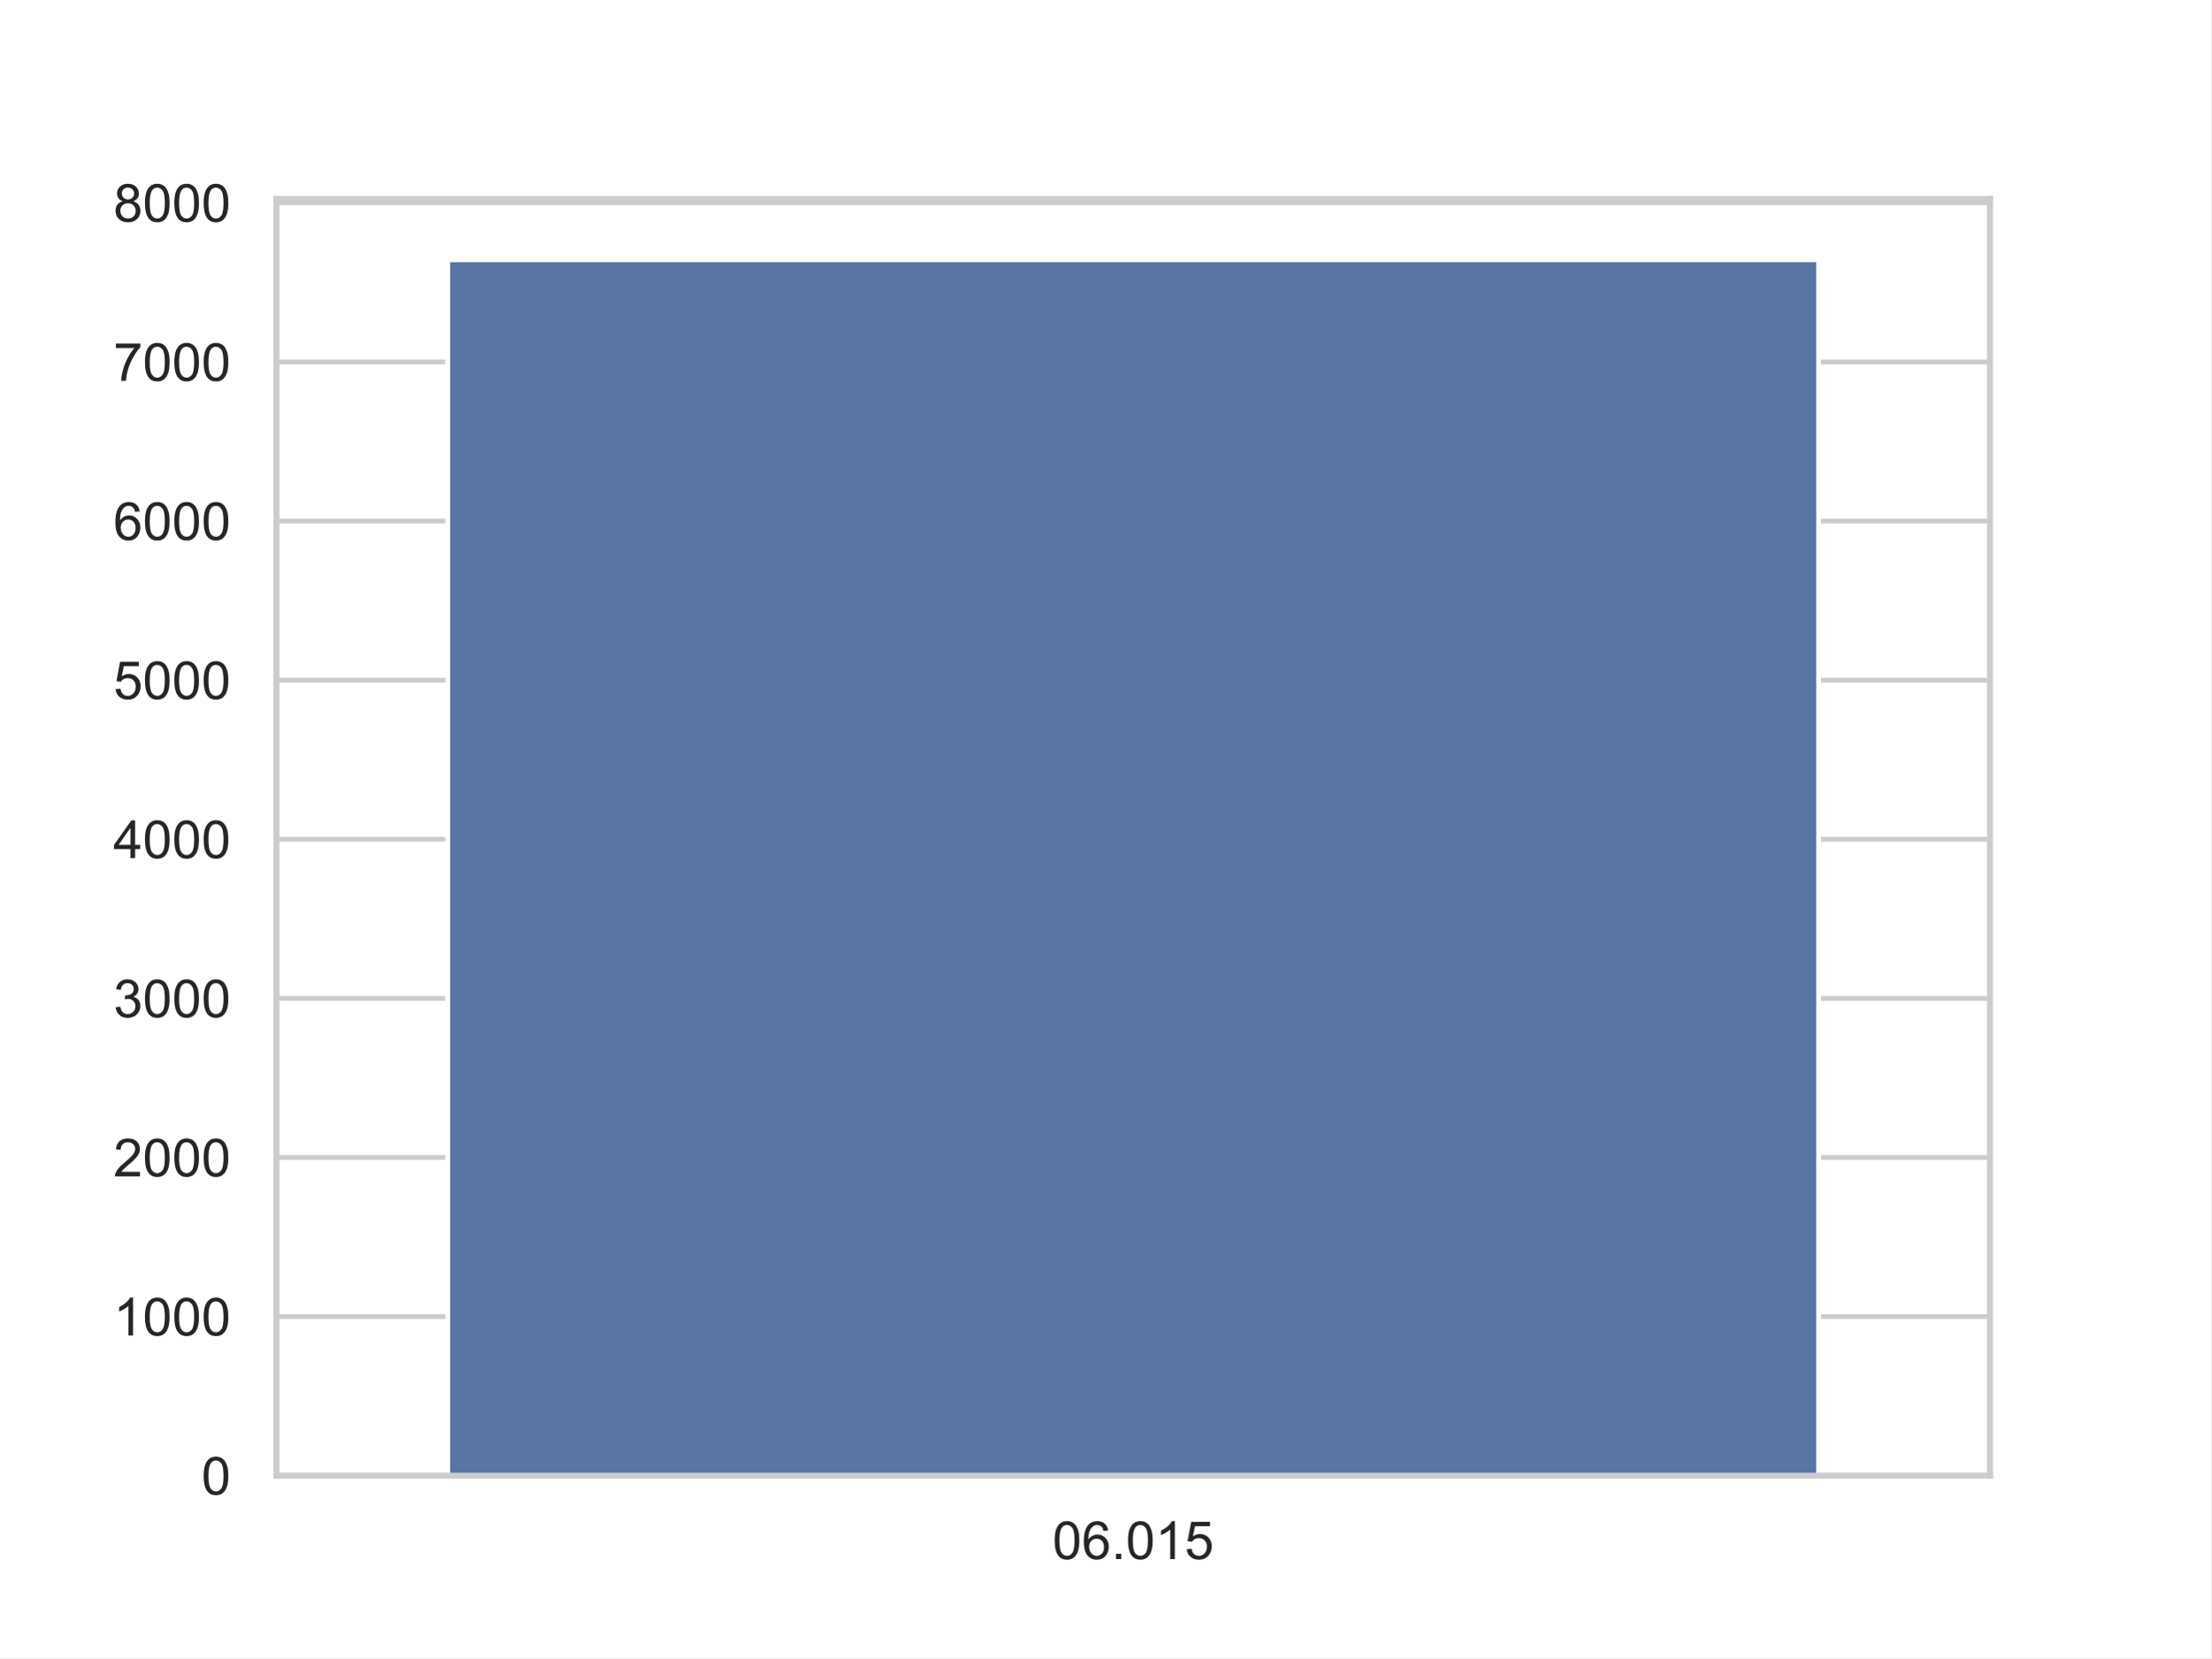
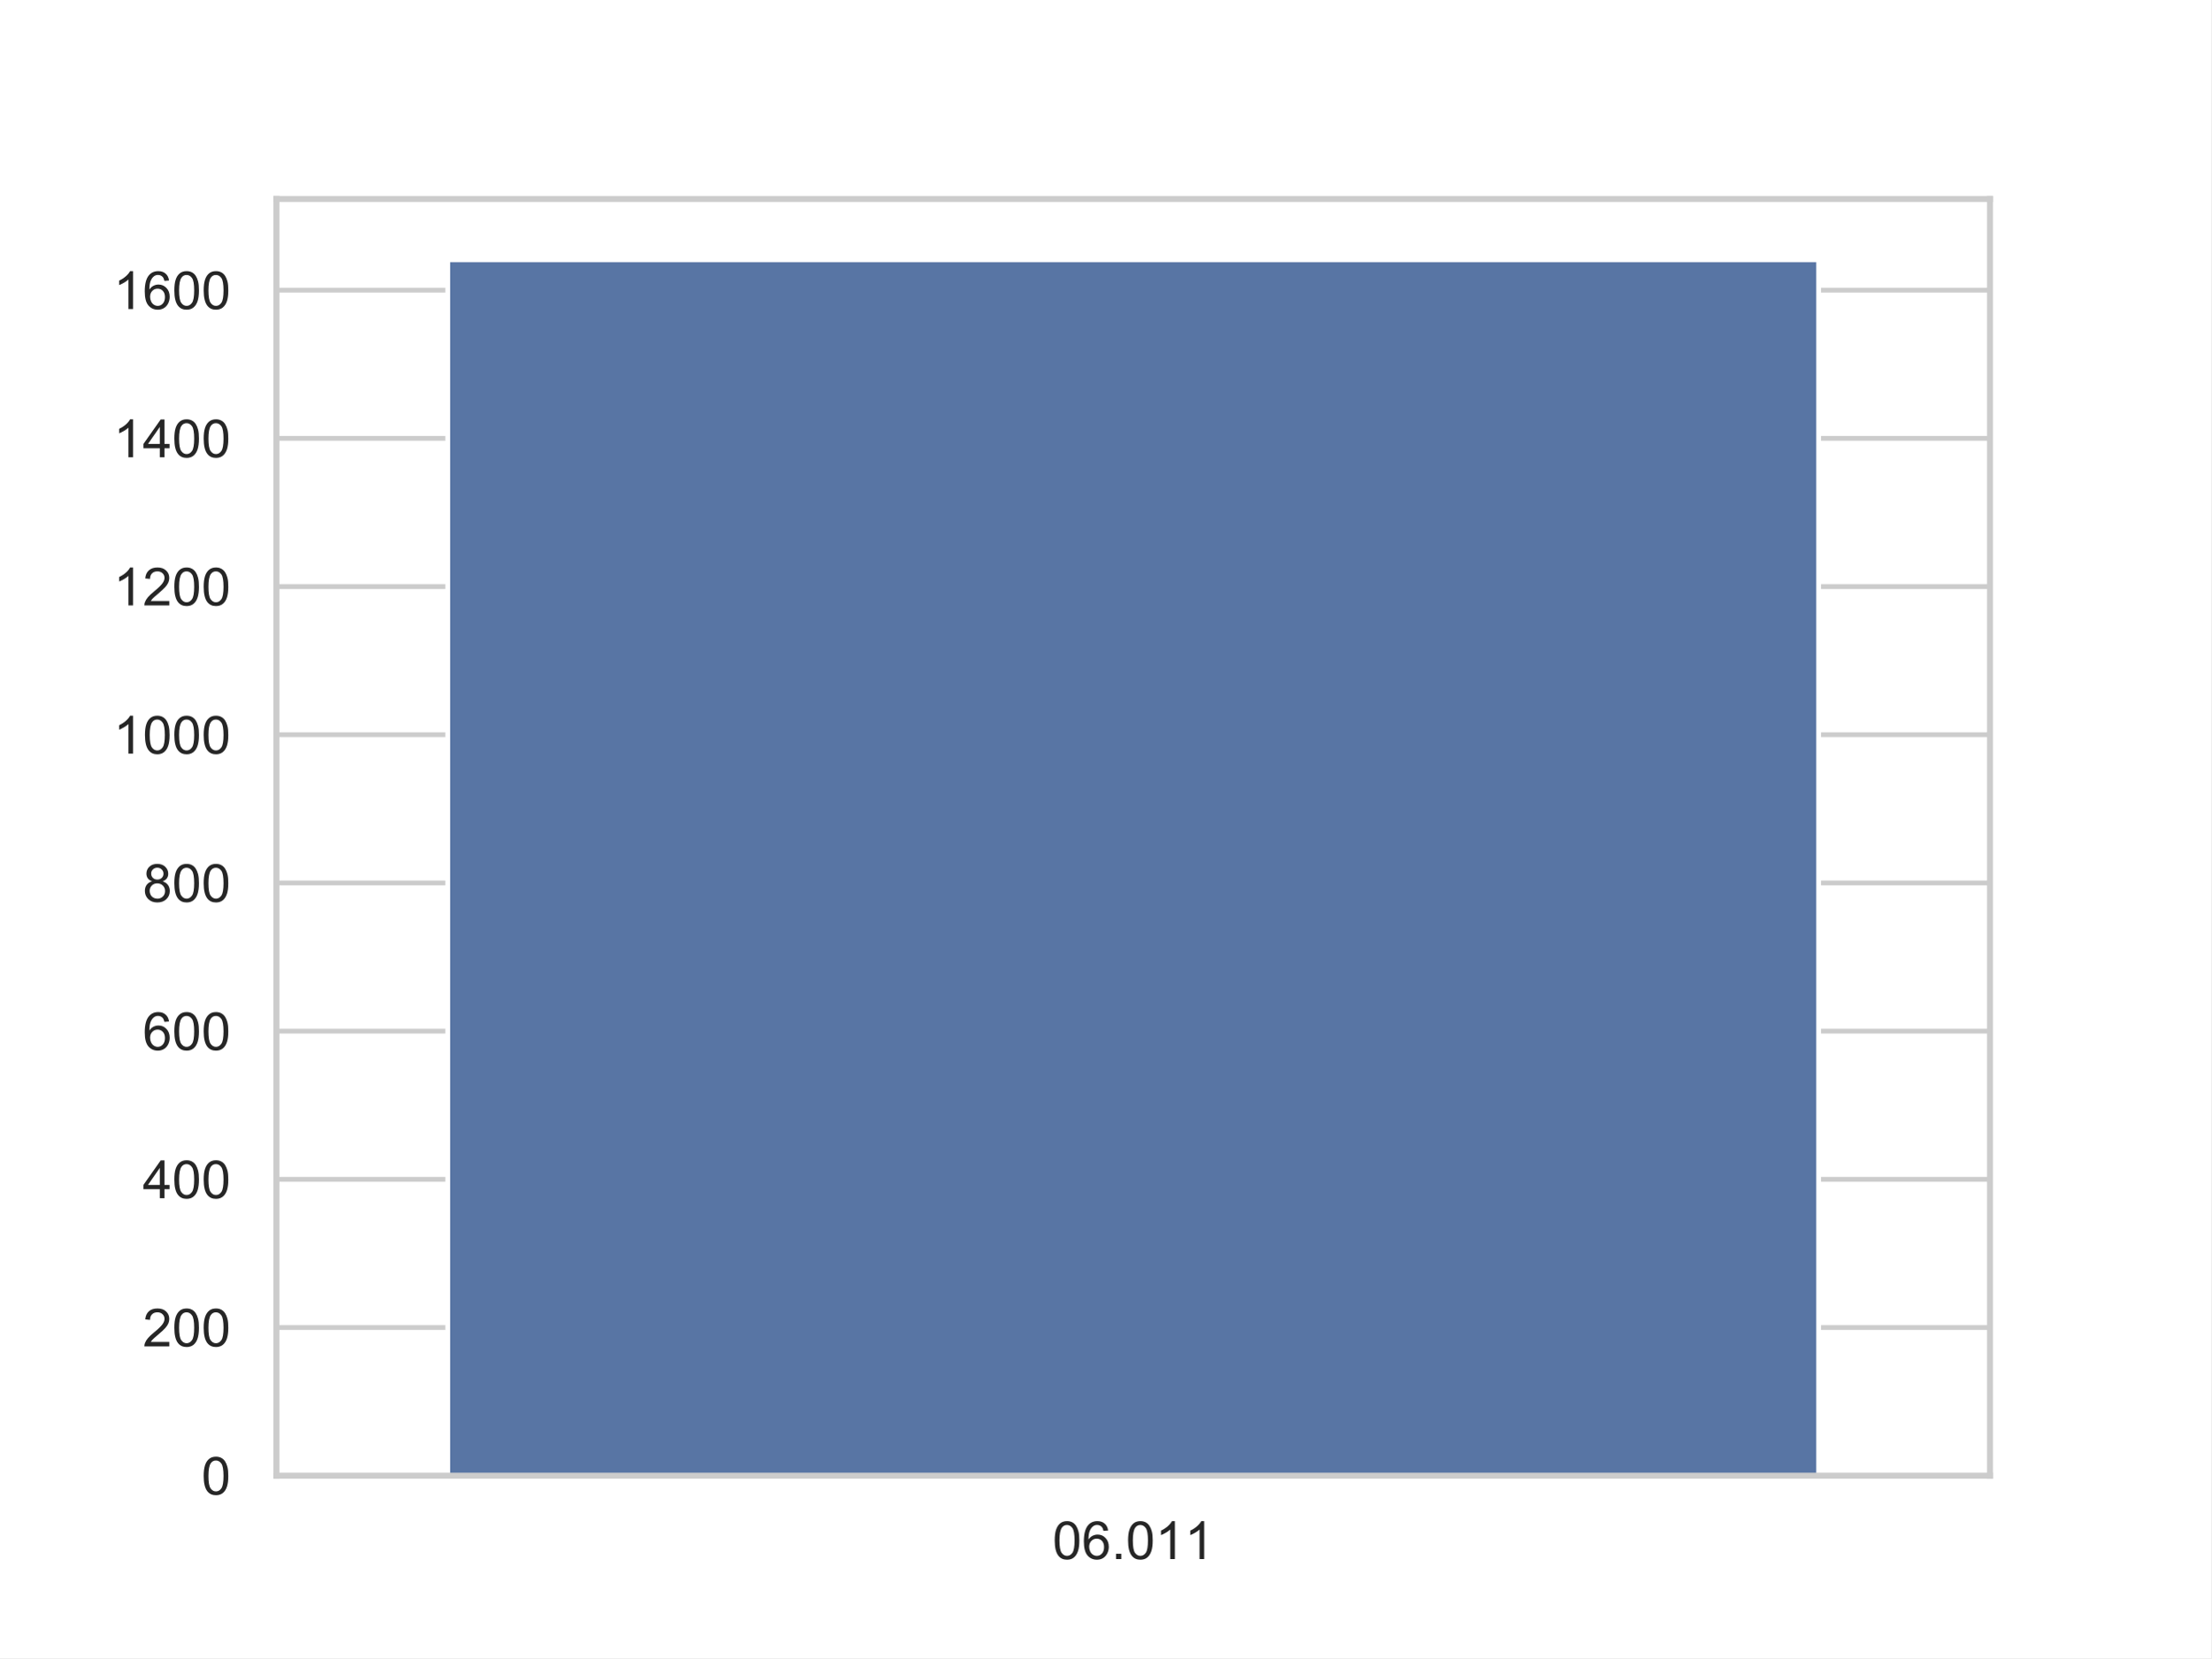
<svg xmlns="http://www.w3.org/2000/svg" xmlns:xlink="http://www.w3.org/1999/xlink" height="345.6pt" version="1.1" viewBox="0 0 460.8 345.6" width="460.8pt">
  <defs>
    <style type="text/css">
*{stroke-linecap:butt;stroke-linejoin:round;}
  </style>
  </defs>
  <g id="figure_1">
    <g id="patch_1">
      <path d="M 0 345.6  L 460.8 345.6  L 460.8 0  L 0 0  z " style="fill:#ffffff;" />
    </g>
    <g id="axes_1">
      <g id="patch_2">
        <path d="M 57.6 307.584  L 414.72 307.584  L 414.72 41.472  L 57.6 41.472  z " style="fill:#ffffff;" />
      </g>
      <g id="matplotlib.axis_1">
        <g id="xtick_1">
          <g id="text_1">
            <defs>
-               <path d="M 4.156 35.297  Q 4.156 48 6.766 55.734  Q 9.375 63.484 14.516 67.672  Q 19.672 71.875 27.484 71.875  Q 33.25 71.875 37.594 69.547  Q 41.938 67.234 44.766 62.859  Q 47.609 58.5 49.219 52.219  Q 50.828 45.953 50.828 35.297  Q 50.828 22.703 48.234 14.969  Q 45.656 7.234 40.5 3  Q 35.359 -1.219 27.484 -1.219  Q 17.141 -1.219 11.234 6.203  Q 4.156 15.141 4.156 35.297  z M 13.188 35.297  Q 13.188 17.672 17.312 11.828  Q 21.438 6 27.484 6  Q 33.547 6 37.672 11.859  Q 41.797 17.719 41.797 35.297  Q 41.797 52.984 37.672 58.781  Q 33.547 64.594 27.391 64.594  Q 21.344 64.594 17.719 59.469  Q 13.188 52.938 13.188 35.297  z " id="ArialMT-48" />
-               <path d="M 49.75 54.047  L 41.016 53.375  Q 39.844 58.547 37.703 60.891  Q 34.125 64.656 28.906 64.656  Q 24.703 64.656 21.531 62.312  Q 17.391 59.281 14.984 53.469  Q 12.594 47.656 12.5 36.922  Q 15.672 41.75 20.266 44.094  Q 24.859 46.438 29.891 46.438  Q 38.672 46.438 44.844 39.969  Q 51.031 33.5 51.031 23.25  Q 51.031 16.5 48.125 10.719  Q 45.219 4.938 40.141 1.859  Q 35.062 -1.219 28.609 -1.219  Q 17.625 -1.219 10.688 6.859  Q 3.766 14.938 3.766 33.5  Q 3.766 54.25 11.422 63.672  Q 18.109 71.875 29.438 71.875  Q 37.891 71.875 43.281 67.141  Q 48.688 62.406 49.75 54.047  z M 13.875 23.188  Q 13.875 18.656 15.797 14.5  Q 17.719 10.359 21.188 8.172  Q 24.656 6 28.469 6  Q 34.031 6 38.031 10.484  Q 42.047 14.984 42.047 22.703  Q 42.047 30.125 38.078 34.391  Q 34.125 38.672 28.125 38.672  Q 22.172 38.672 18.016 34.391  Q 13.875 30.125 13.875 23.188  z " id="ArialMT-54" />
-               <path d="M 9.078 0  L 9.078 10.016  L 19.094 10.016  L 19.094 0  z " id="ArialMT-46" />
-               <path d="M 37.25 0  L 28.469 0  L 28.469 56  Q 25.297 52.984 20.141 49.953  Q 14.984 46.922 10.891 45.406  L 10.891 53.906  Q 18.266 57.375 23.781 62.297  Q 29.297 67.234 31.594 71.875  L 37.25 71.875  z " id="ArialMT-49" />
-               <path d="M 4.156 18.75  L 13.375 19.531  Q 14.406 12.797 18.141 9.391  Q 21.875 6 27.156 6  Q 33.5 6 37.891 10.781  Q 42.281 15.578 42.281 23.484  Q 42.281 31 38.062 35.344  Q 33.844 39.703 27 39.703  Q 22.75 39.703 19.328 37.766  Q 15.922 35.844 13.969 32.766  L 5.719 33.844  L 12.641 70.609  L 48.25 70.609  L 48.25 62.203  L 19.672 62.203  L 15.828 42.969  Q 22.266 47.469 29.344 47.469  Q 38.719 47.469 45.156 40.969  Q 51.609 34.469 51.609 24.266  Q 51.609 14.547 45.953 7.469  Q 39.062 -1.219 27.156 -1.219  Q 17.391 -1.219 11.203 4.25  Q 5.031 9.719 4.156 18.75  z " id="ArialMT-53" />
+               <path d="M 4.156 35.297  Q 4.156 48 6.766 55.734  Q 9.375 63.484 14.516 67.672  Q 19.672 71.875 27.484 71.875  Q 33.25 71.875 37.594 69.547  Q 41.938 67.234 44.766 62.859  Q 47.609 58.5 49.219 52.219  Q 50.828 45.953 50.828 35.297  Q 50.828 22.703 48.234 14.969  Q 45.656 7.234 40.5 3  Q 35.359 -1.219 27.484 -1.219  Q 17.141 -1.219 11.234 6.203  Q 4.156 15.141 4.156 35.297  z M 13.188 35.297  Q 13.188 17.672 17.312 11.828  Q 21.438 6 27.484 6  Q 33.547 6 37.672 11.859  Q 41.797 17.719 41.797 35.297  Q 41.797 52.984 37.672 58.781  Q 33.547 64.594 27.391 64.594  Q 21.344 64.594 17.719 59.469  Q 13.188 52.938 13.188 35.297  z " id="ArialMT-30" />
+               <path d="M 49.75 54.047  L 41.016 53.375  Q 39.844 58.547 37.703 60.891  Q 34.125 64.656 28.906 64.656  Q 24.703 64.656 21.531 62.312  Q 17.391 59.281 14.984 53.469  Q 12.594 47.656 12.5 36.922  Q 15.672 41.75 20.266 44.094  Q 24.859 46.438 29.891 46.438  Q 38.672 46.438 44.844 39.969  Q 51.031 33.5 51.031 23.25  Q 51.031 16.5 48.125 10.719  Q 45.219 4.938 40.141 1.859  Q 35.062 -1.219 28.609 -1.219  Q 17.625 -1.219 10.688 6.859  Q 3.766 14.938 3.766 33.5  Q 3.766 54.25 11.422 63.672  Q 18.109 71.875 29.438 71.875  Q 37.891 71.875 43.281 67.141  Q 48.688 62.406 49.75 54.047  z M 13.875 23.188  Q 13.875 18.656 15.797 14.5  Q 17.719 10.359 21.188 8.172  Q 24.656 6 28.469 6  Q 34.031 6 38.031 10.484  Q 42.047 14.984 42.047 22.703  Q 42.047 30.125 38.078 34.391  Q 34.125 38.672 28.125 38.672  Q 22.172 38.672 18.016 34.391  Q 13.875 30.125 13.875 23.188  z " id="ArialMT-36" />
+               <path d="M 9.078 0  L 9.078 10.016  L 19.094 10.016  L 19.094 0  z " id="ArialMT-2e" />
+               <path d="M 37.25 0  L 28.469 0  L 28.469 56  Q 25.297 52.984 20.141 49.953  Q 14.984 46.922 10.891 45.406  L 10.891 53.906  Q 18.266 57.375 23.781 62.297  Q 29.297 67.234 31.594 71.875  L 37.25 71.875  z " id="ArialMT-31" />
            </defs>
-             <g style="fill:#262626;" transform="translate(219.3395 324.9576)scale(0.11 -0.11)">
-               <use xlink:href="#ArialMT-48" />
-               <use x="55.615" xlink:href="#ArialMT-54" />
-               <use x="111.23" xlink:href="#ArialMT-46" />
-               <use x="139.014" xlink:href="#ArialMT-48" />
-               <use x="194.629" xlink:href="#ArialMT-49" />
-               <use x="250.244" xlink:href="#ArialMT-53" />
+             <g style="fill:#262626;" transform="translate(219.3455 324.9576)scale(0.11 -0.11)">
+               <use xlink:href="#ArialMT-30" />
+               <use x="55.615" xlink:href="#ArialMT-36" />
+               <use x="111.23" xlink:href="#ArialMT-2e" />
+               <use x="139.014" xlink:href="#ArialMT-30" />
+               <use x="194.629" xlink:href="#ArialMT-31" />
+               <use x="250.135" xlink:href="#ArialMT-31" />
            </g>
          </g>
        </g>
      </g>
      <g id="matplotlib.axis_2">
        <g id="ytick_1">
          <g id="line2d_1">
-             <path clip-path="url(#pd4f3de027e)" d="M 57.6 307.584  L 414.72 307.584  " style="fill:none;stroke:#cccccc;stroke-linecap:round;" />
+             <path clip-path="url(#p85845a8002)" d="M 57.6 307.584  L 414.72 307.584  " style="fill:none;stroke:#cccccc;stroke-linecap:round;" />
          </g>
          <g id="text_2">
            <g style="fill:#262626;" transform="translate(41.98297 311.5208)scale(0.11 -0.11)">
-               <use xlink:href="#ArialMT-48" />
+               <use xlink:href="#ArialMT-30" />
            </g>
          </g>
        </g>
        <g id="ytick_2">
          <g id="line2d_2">
-             <path clip-path="url(#pd4f3de027e)" d="M 57.6 274.42  L 414.72 274.42  " style="fill:none;stroke:#cccccc;stroke-linecap:round;" />
+             <path clip-path="url(#p85845a8002)" d="M 57.6 276.696  L 414.72 276.696  " style="fill:none;stroke:#cccccc;stroke-linecap:round;" />
          </g>
          <g id="text_3">
-             <g style="fill:#262626;" transform="translate(23.63188 278.3567)scale(0.11 -0.11)">
-               <use xlink:href="#ArialMT-49" />
-               <use x="55.615" xlink:href="#ArialMT-48" />
-               <use x="111.23" xlink:href="#ArialMT-48" />
-               <use x="166.846" xlink:href="#ArialMT-48" />
+             <defs>
+               <path d="M 50.344 8.453  L 50.344 0  L 3.031 0  Q 2.938 3.172 4.047 6.109  Q 5.859 10.938 9.828 15.625  Q 13.812 20.312 21.344 26.469  Q 33.016 36.031 37.109 41.625  Q 41.219 47.219 41.219 52.203  Q 41.219 57.422 37.469 61  Q 33.734 64.594 27.734 64.594  Q 21.391 64.594 17.578 60.781  Q 13.766 56.984 13.719 50.25  L 4.688 51.172  Q 5.609 61.281 11.656 66.578  Q 17.719 71.875 27.938 71.875  Q 38.234 71.875 44.234 66.156  Q 50.25 60.453 50.25 52  Q 50.25 47.703 48.484 43.547  Q 46.734 39.406 42.656 34.812  Q 38.578 30.219 29.109 22.219  Q 21.188 15.578 18.938 13.203  Q 16.703 10.844 15.234 8.453  z " id="ArialMT-32" />
+             </defs>
+             <g style="fill:#262626;" transform="translate(29.74891 280.6323)scale(0.11 -0.11)">
+               <use xlink:href="#ArialMT-32" />
+               <use x="55.615" xlink:href="#ArialMT-30" />
+               <use x="111.23" xlink:href="#ArialMT-30" />
            </g>
          </g>
        </g>
        <g id="ytick_3">
          <g id="line2d_3">
-             <path clip-path="url(#pd4f3de027e)" d="M 57.6 241.256  L 414.72 241.256  " style="fill:none;stroke:#cccccc;stroke-linecap:round;" />
+             <path clip-path="url(#p85845a8002)" d="M 57.6 245.807  L 414.72 245.807  " style="fill:none;stroke:#cccccc;stroke-linecap:round;" />
          </g>
          <g id="text_4">
            <defs>
-               <path d="M 50.344 8.453  L 50.344 0  L 3.031 0  Q 2.938 3.172 4.047 6.109  Q 5.859 10.938 9.828 15.625  Q 13.812 20.312 21.344 26.469  Q 33.016 36.031 37.109 41.625  Q 41.219 47.219 41.219 52.203  Q 41.219 57.422 37.469 61  Q 33.734 64.594 27.734 64.594  Q 21.391 64.594 17.578 60.781  Q 13.766 56.984 13.719 50.25  L 4.688 51.172  Q 5.609 61.281 11.656 66.578  Q 17.719 71.875 27.938 71.875  Q 38.234 71.875 44.234 66.156  Q 50.25 60.453 50.25 52  Q 50.25 47.703 48.484 43.547  Q 46.734 39.406 42.656 34.812  Q 38.578 30.219 29.109 22.219  Q 21.188 15.578 18.938 13.203  Q 16.703 10.844 15.234 8.453  z " id="ArialMT-50" />
+               <path d="M 32.328 0  L 32.328 17.141  L 1.266 17.141  L 1.266 25.203  L 33.938 71.578  L 41.109 71.578  L 41.109 25.203  L 50.781 25.203  L 50.781 17.141  L 41.109 17.141  L 41.109 0  z M 32.328 25.203  L 32.328 57.469  L 9.906 25.203  z " id="ArialMT-34" />
            </defs>
-             <g style="fill:#262626;" transform="translate(23.63188 245.1926)scale(0.11 -0.11)">
-               <use xlink:href="#ArialMT-50" />
-               <use x="55.615" xlink:href="#ArialMT-48" />
-               <use x="111.23" xlink:href="#ArialMT-48" />
-               <use x="166.846" xlink:href="#ArialMT-48" />
+             <g style="fill:#262626;" transform="translate(29.74891 249.7438)scale(0.11 -0.11)">
+               <use xlink:href="#ArialMT-34" />
+               <use x="55.615" xlink:href="#ArialMT-30" />
+               <use x="111.23" xlink:href="#ArialMT-30" />
            </g>
          </g>
        </g>
        <g id="ytick_4">
          <g id="line2d_4">
-             <path clip-path="url(#pd4f3de027e)" d="M 57.6 208.092  L 414.72 208.092  " style="fill:none;stroke:#cccccc;stroke-linecap:round;" />
+             <path clip-path="url(#p85845a8002)" d="M 57.6 214.919  L 414.72 214.919  " style="fill:none;stroke:#cccccc;stroke-linecap:round;" />
          </g>
          <g id="text_5">
-             <defs>
-               <path d="M 4.203 18.891  L 12.984 20.062  Q 14.5 12.594 18.141 9.297  Q 21.781 6 27 6  Q 33.203 6 37.469 10.297  Q 41.75 14.594 41.75 20.953  Q 41.75 27 37.797 30.922  Q 33.844 34.859 27.734 34.859  Q 25.25 34.859 21.531 33.891  L 22.516 41.609  Q 23.391 41.5 23.922 41.5  Q 29.547 41.5 34.031 44.422  Q 38.531 47.359 38.531 53.469  Q 38.531 58.297 35.25 61.469  Q 31.984 64.656 26.812 64.656  Q 21.688 64.656 18.266 61.422  Q 14.844 58.203 13.875 51.766  L 5.078 53.328  Q 6.688 62.156 12.391 67.016  Q 18.109 71.875 26.609 71.875  Q 32.469 71.875 37.391 69.359  Q 42.328 66.844 44.938 62.5  Q 47.562 58.156 47.562 53.266  Q 47.562 48.641 45.062 44.828  Q 42.578 41.016 37.703 38.766  Q 44.047 37.312 47.562 32.688  Q 51.078 28.078 51.078 21.141  Q 51.078 11.766 44.234 5.25  Q 37.406 -1.266 26.953 -1.266  Q 17.531 -1.266 11.297 4.344  Q 5.078 9.969 4.203 18.891  z " id="ArialMT-51" />
-             </defs>
-             <g style="fill:#262626;" transform="translate(23.63188 212.0285)scale(0.11 -0.11)">
-               <use xlink:href="#ArialMT-51" />
-               <use x="55.615" xlink:href="#ArialMT-48" />
-               <use x="111.23" xlink:href="#ArialMT-48" />
-               <use x="166.846" xlink:href="#ArialMT-48" />
+             <g style="fill:#262626;" transform="translate(29.74891 218.8553)scale(0.11 -0.11)">
+               <use xlink:href="#ArialMT-36" />
+               <use x="55.615" xlink:href="#ArialMT-30" />
+               <use x="111.23" xlink:href="#ArialMT-30" />
            </g>
          </g>
        </g>
        <g id="ytick_5">
          <g id="line2d_5">
-             <path clip-path="url(#pd4f3de027e)" d="M 57.6 174.928  L 414.72 174.928  " style="fill:none;stroke:#cccccc;stroke-linecap:round;" />
+             <path clip-path="url(#p85845a8002)" d="M 57.6 184.03  L 414.72 184.03  " style="fill:none;stroke:#cccccc;stroke-linecap:round;" />
          </g>
          <g id="text_6">
            <defs>
-               <path d="M 32.328 0  L 32.328 17.141  L 1.266 17.141  L 1.266 25.203  L 33.938 71.578  L 41.109 71.578  L 41.109 25.203  L 50.781 25.203  L 50.781 17.141  L 41.109 17.141  L 41.109 0  z M 32.328 25.203  L 32.328 57.469  L 9.906 25.203  z " id="ArialMT-52" />
+               <path d="M 17.672 38.812  Q 12.203 40.828 9.562 44.531  Q 6.938 48.25 6.938 53.422  Q 6.938 61.234 12.547 66.547  Q 18.172 71.875 27.484 71.875  Q 36.859 71.875 42.578 66.422  Q 48.297 60.984 48.297 53.172  Q 48.297 48.188 45.672 44.5  Q 43.062 40.828 37.75 38.812  Q 44.344 36.672 47.781 31.875  Q 51.219 27.094 51.219 20.453  Q 51.219 11.281 44.719 5.031  Q 38.234 -1.219 27.641 -1.219  Q 17.047 -1.219 10.547 5.047  Q 4.047 11.328 4.047 20.703  Q 4.047 27.688 7.594 32.391  Q 11.141 37.109 17.672 38.812  z M 15.922 53.719  Q 15.922 48.641 19.188 45.406  Q 22.469 42.188 27.688 42.188  Q 32.766 42.188 36.016 45.375  Q 39.266 48.578 39.266 53.219  Q 39.266 58.062 35.906 61.359  Q 32.562 64.656 27.594 64.656  Q 22.562 64.656 19.234 61.422  Q 15.922 58.203 15.922 53.719  z M 13.094 20.656  Q 13.094 16.891 14.875 13.375  Q 16.656 9.859 20.172 7.922  Q 23.688 6 27.734 6  Q 34.031 6 38.125 10.047  Q 42.234 14.109 42.234 20.359  Q 42.234 26.703 38.016 30.859  Q 33.797 35.016 27.438 35.016  Q 21.234 35.016 17.156 30.906  Q 13.094 26.812 13.094 20.656  z " id="ArialMT-38" />
            </defs>
-             <g style="fill:#262626;" transform="translate(23.63188 178.8644)scale(0.11 -0.11)">
-               <use xlink:href="#ArialMT-52" />
-               <use x="55.615" xlink:href="#ArialMT-48" />
-               <use x="111.23" xlink:href="#ArialMT-48" />
-               <use x="166.846" xlink:href="#ArialMT-48" />
+             <g style="fill:#262626;" transform="translate(29.74891 187.9669)scale(0.11 -0.11)">
+               <use xlink:href="#ArialMT-38" />
+               <use x="55.615" xlink:href="#ArialMT-30" />
+               <use x="111.23" xlink:href="#ArialMT-30" />
            </g>
          </g>
        </g>
        <g id="ytick_6">
          <g id="line2d_6">
-             <path clip-path="url(#pd4f3de027e)" d="M 57.6 141.764  L 414.72 141.764  " style="fill:none;stroke:#cccccc;stroke-linecap:round;" />
+             <path clip-path="url(#p85845a8002)" d="M 57.6 153.142  L 414.72 153.142  " style="fill:none;stroke:#cccccc;stroke-linecap:round;" />
          </g>
          <g id="text_7">
-             <g style="fill:#262626;" transform="translate(23.63188 145.7003)scale(0.11 -0.11)">
-               <use xlink:href="#ArialMT-53" />
-               <use x="55.615" xlink:href="#ArialMT-48" />
-               <use x="111.23" xlink:href="#ArialMT-48" />
-               <use x="166.846" xlink:href="#ArialMT-48" />
+             <g style="fill:#262626;" transform="translate(23.63188 157.0784)scale(0.11 -0.11)">
+               <use xlink:href="#ArialMT-31" />
+               <use x="55.615" xlink:href="#ArialMT-30" />
+               <use x="111.23" xlink:href="#ArialMT-30" />
+               <use x="166.846" xlink:href="#ArialMT-30" />
            </g>
          </g>
        </g>
        <g id="ytick_7">
          <g id="line2d_7">
-             <path clip-path="url(#pd4f3de027e)" d="M 57.6 108.599  L 414.72 108.599  " style="fill:none;stroke:#cccccc;stroke-linecap:round;" />
+             <path clip-path="url(#p85845a8002)" d="M 57.6 122.253  L 414.72 122.253  " style="fill:none;stroke:#cccccc;stroke-linecap:round;" />
          </g>
          <g id="text_8">
-             <g style="fill:#262626;" transform="translate(23.63188 112.5362)scale(0.11 -0.11)">
-               <use xlink:href="#ArialMT-54" />
-               <use x="55.615" xlink:href="#ArialMT-48" />
-               <use x="111.23" xlink:href="#ArialMT-48" />
-               <use x="166.846" xlink:href="#ArialMT-48" />
+             <g style="fill:#262626;" transform="translate(23.63188 126.1899)scale(0.11 -0.11)">
+               <use xlink:href="#ArialMT-31" />
+               <use x="55.615" xlink:href="#ArialMT-32" />
+               <use x="111.23" xlink:href="#ArialMT-30" />
+               <use x="166.846" xlink:href="#ArialMT-30" />
            </g>
          </g>
        </g>
        <g id="ytick_8">
          <g id="line2d_8">
-             <path clip-path="url(#pd4f3de027e)" d="M 57.6 75.435  L 414.72 75.435  " style="fill:none;stroke:#cccccc;stroke-linecap:round;" />
+             <path clip-path="url(#p85845a8002)" d="M 57.6 91.365  L 414.72 91.365  " style="fill:none;stroke:#cccccc;stroke-linecap:round;" />
          </g>
          <g id="text_9">
-             <defs>
-               <path d="M 4.734 62.203  L 4.734 70.656  L 51.078 70.656  L 51.078 63.812  Q 44.234 56.547 37.516 44.484  Q 30.812 32.422 27.156 19.672  Q 24.516 10.688 23.781 0  L 14.75 0  Q 14.891 8.453 18.062 20.406  Q 21.234 32.375 27.172 43.484  Q 33.109 54.594 39.797 62.203  z " id="ArialMT-55" />
-             </defs>
-             <g style="fill:#262626;" transform="translate(23.63188 79.37215)scale(0.11 -0.11)">
-               <use xlink:href="#ArialMT-55" />
-               <use x="55.615" xlink:href="#ArialMT-48" />
-               <use x="111.23" xlink:href="#ArialMT-48" />
-               <use x="166.846" xlink:href="#ArialMT-48" />
+             <g style="fill:#262626;" transform="translate(23.63188 95.30142)scale(0.11 -0.11)">
+               <use xlink:href="#ArialMT-31" />
+               <use x="55.615" xlink:href="#ArialMT-34" />
+               <use x="111.23" xlink:href="#ArialMT-30" />
+               <use x="166.846" xlink:href="#ArialMT-30" />
            </g>
          </g>
        </g>
        <g id="ytick_9">
          <g id="line2d_9">
-             <path clip-path="url(#pd4f3de027e)" d="M 57.6 42.271  L 414.72 42.271  " style="fill:none;stroke:#cccccc;stroke-linecap:round;" />
+             <path clip-path="url(#p85845a8002)" d="M 57.6 60.476  L 414.72 60.476  " style="fill:none;stroke:#cccccc;stroke-linecap:round;" />
          </g>
          <g id="text_10">
-             <defs>
-               <path d="M 17.672 38.812  Q 12.203 40.828 9.562 44.531  Q 6.938 48.25 6.938 53.422  Q 6.938 61.234 12.547 66.547  Q 18.172 71.875 27.484 71.875  Q 36.859 71.875 42.578 66.422  Q 48.297 60.984 48.297 53.172  Q 48.297 48.188 45.672 44.5  Q 43.062 40.828 37.75 38.812  Q 44.344 36.672 47.781 31.875  Q 51.219 27.094 51.219 20.453  Q 51.219 11.281 44.719 5.031  Q 38.234 -1.219 27.641 -1.219  Q 17.047 -1.219 10.547 5.047  Q 4.047 11.328 4.047 20.703  Q 4.047 27.688 7.594 32.391  Q 11.141 37.109 17.672 38.812  z M 15.922 53.719  Q 15.922 48.641 19.188 45.406  Q 22.469 42.188 27.688 42.188  Q 32.766 42.188 36.016 45.375  Q 39.266 48.578 39.266 53.219  Q 39.266 58.062 35.906 61.359  Q 32.562 64.656 27.594 64.656  Q 22.562 64.656 19.234 61.422  Q 15.922 58.203 15.922 53.719  z M 13.094 20.656  Q 13.094 16.891 14.875 13.375  Q 16.656 9.859 20.172 7.922  Q 23.688 6 27.734 6  Q 34.031 6 38.125 10.047  Q 42.234 14.109 42.234 20.359  Q 42.234 26.703 38.016 30.859  Q 33.797 35.016 27.438 35.016  Q 21.234 35.016 17.156 30.906  Q 13.094 26.812 13.094 20.656  z " id="ArialMT-56" />
-             </defs>
-             <g style="fill:#262626;" transform="translate(23.63188 46.20805)scale(0.11 -0.11)">
-               <use xlink:href="#ArialMT-56" />
-               <use x="55.615" xlink:href="#ArialMT-48" />
-               <use x="111.23" xlink:href="#ArialMT-48" />
-               <use x="166.846" xlink:href="#ArialMT-48" />
+             <g style="fill:#262626;" transform="translate(23.63188 64.41294)scale(0.11 -0.11)">
+               <use xlink:href="#ArialMT-31" />
+               <use x="55.615" xlink:href="#ArialMT-36" />
+               <use x="111.23" xlink:href="#ArialMT-30" />
+               <use x="166.846" xlink:href="#ArialMT-30" />
            </g>
          </g>
        </g>
      </g>
      <g id="patch_3">
-         <path clip-path="url(#pd4f3de027e)" d="M 93.312 307.584  L 379.008 307.584  L 379.008 54.144  L 93.312 54.144  z " style="fill:#5875a4;stroke:#ffffff;stroke-linejoin:miter;" />
+         <path clip-path="url(#p85845a8002)" d="M 93.312 307.584  L 379.008 307.584  L 379.008 54.144  L 93.312 54.144  z " style="fill:#5875a4;stroke:#ffffff;stroke-linejoin:miter;" />
      </g>
      <g id="line2d_10">
-         <path clip-path="url(#pd4f3de027e)" style="fill:none;stroke:#424242;stroke-linecap:round;stroke-width:2.7;" />
+         <path clip-path="url(#p85845a8002)" d="M 0 0  " style="fill:none;stroke:#424242;stroke-linecap:round;stroke-width:2.7;" />
      </g>
      <g id="patch_4">
        <path d="M 57.6 307.584  L 57.6 41.472  " style="fill:none;stroke:#cccccc;stroke-linecap:square;stroke-linejoin:miter;stroke-width:1.25;" />
      </g>
      <g id="patch_5">
        <path d="M 414.72 307.584  L 414.72 41.472  " style="fill:none;stroke:#cccccc;stroke-linecap:square;stroke-linejoin:miter;stroke-width:1.25;" />
      </g>
      <g id="patch_6">
        <path d="M 57.6 307.584  L 414.72 307.584  " style="fill:none;stroke:#cccccc;stroke-linecap:square;stroke-linejoin:miter;stroke-width:1.25;" />
      </g>
      <g id="patch_7">
        <path d="M 57.6 41.472  L 414.72 41.472  " style="fill:none;stroke:#cccccc;stroke-linecap:square;stroke-linejoin:miter;stroke-width:1.25;" />
      </g>
    </g>
  </g>
  <defs>
-     <clipPath id="pd4f3de027e">
+     <clipPath id="p85845a8002">
      <rect height="266.112" width="357.12" x="57.6" y="41.472" />
    </clipPath>
  </defs>
</svg>
